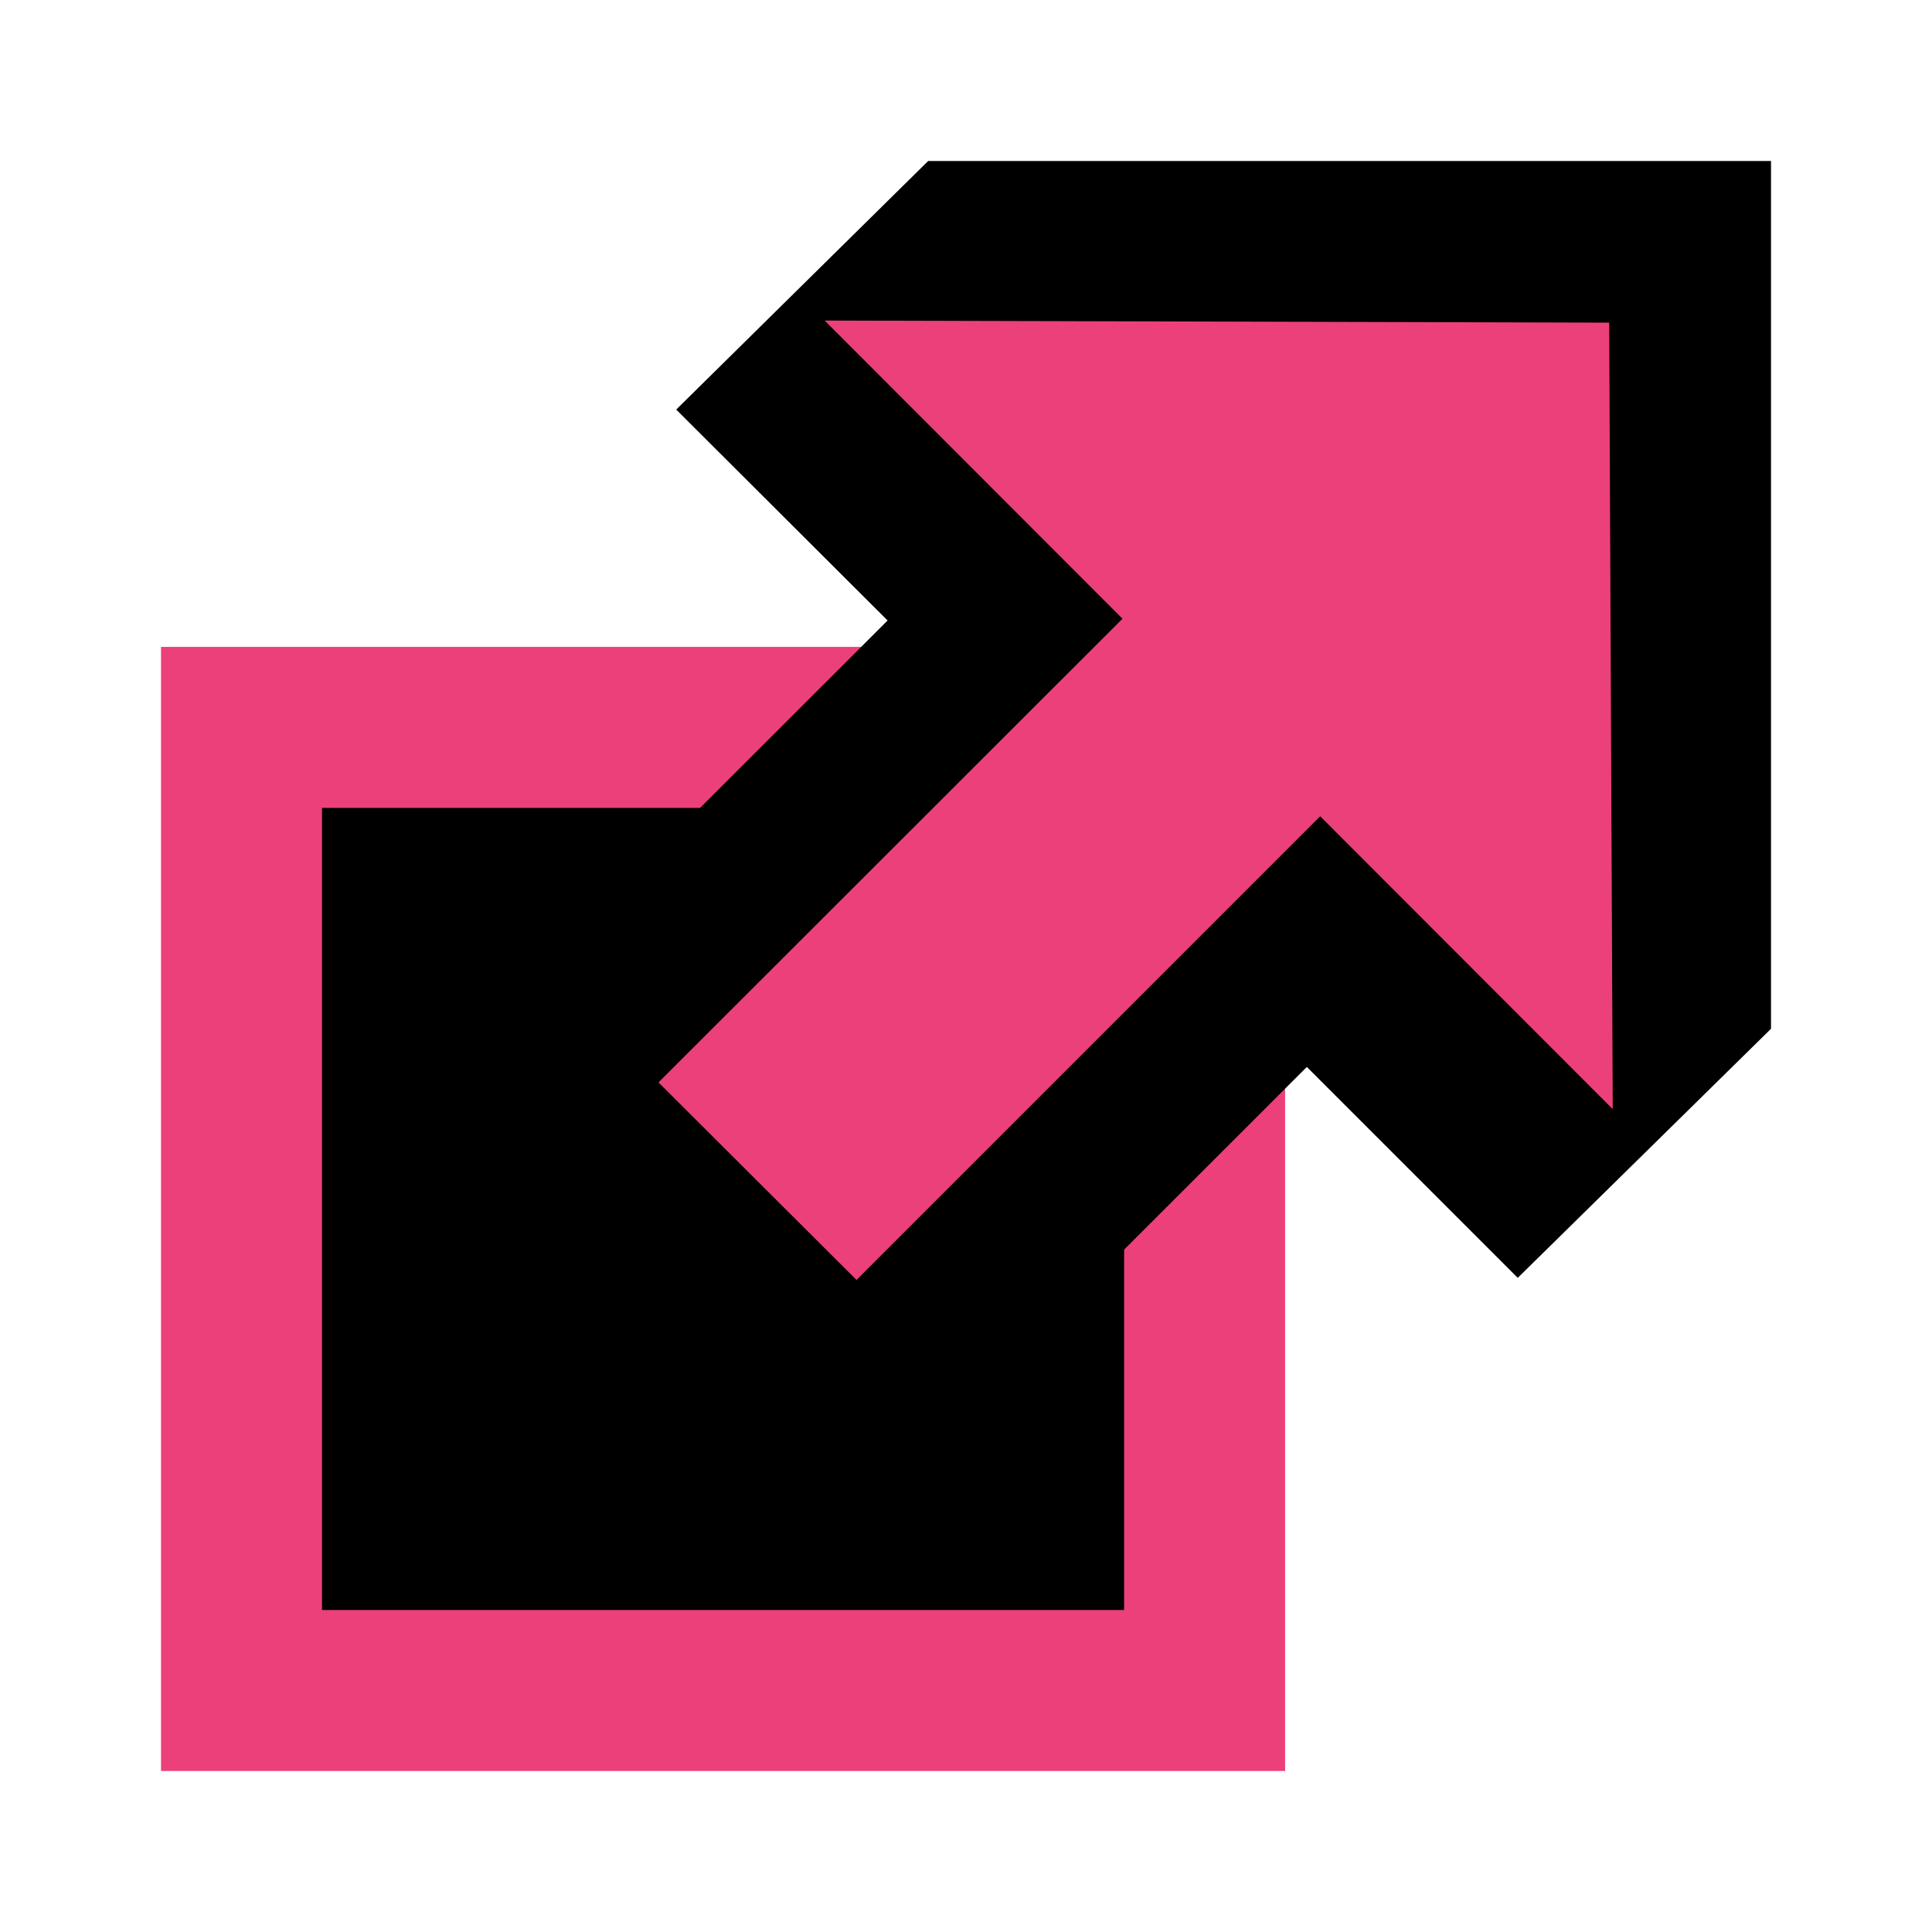
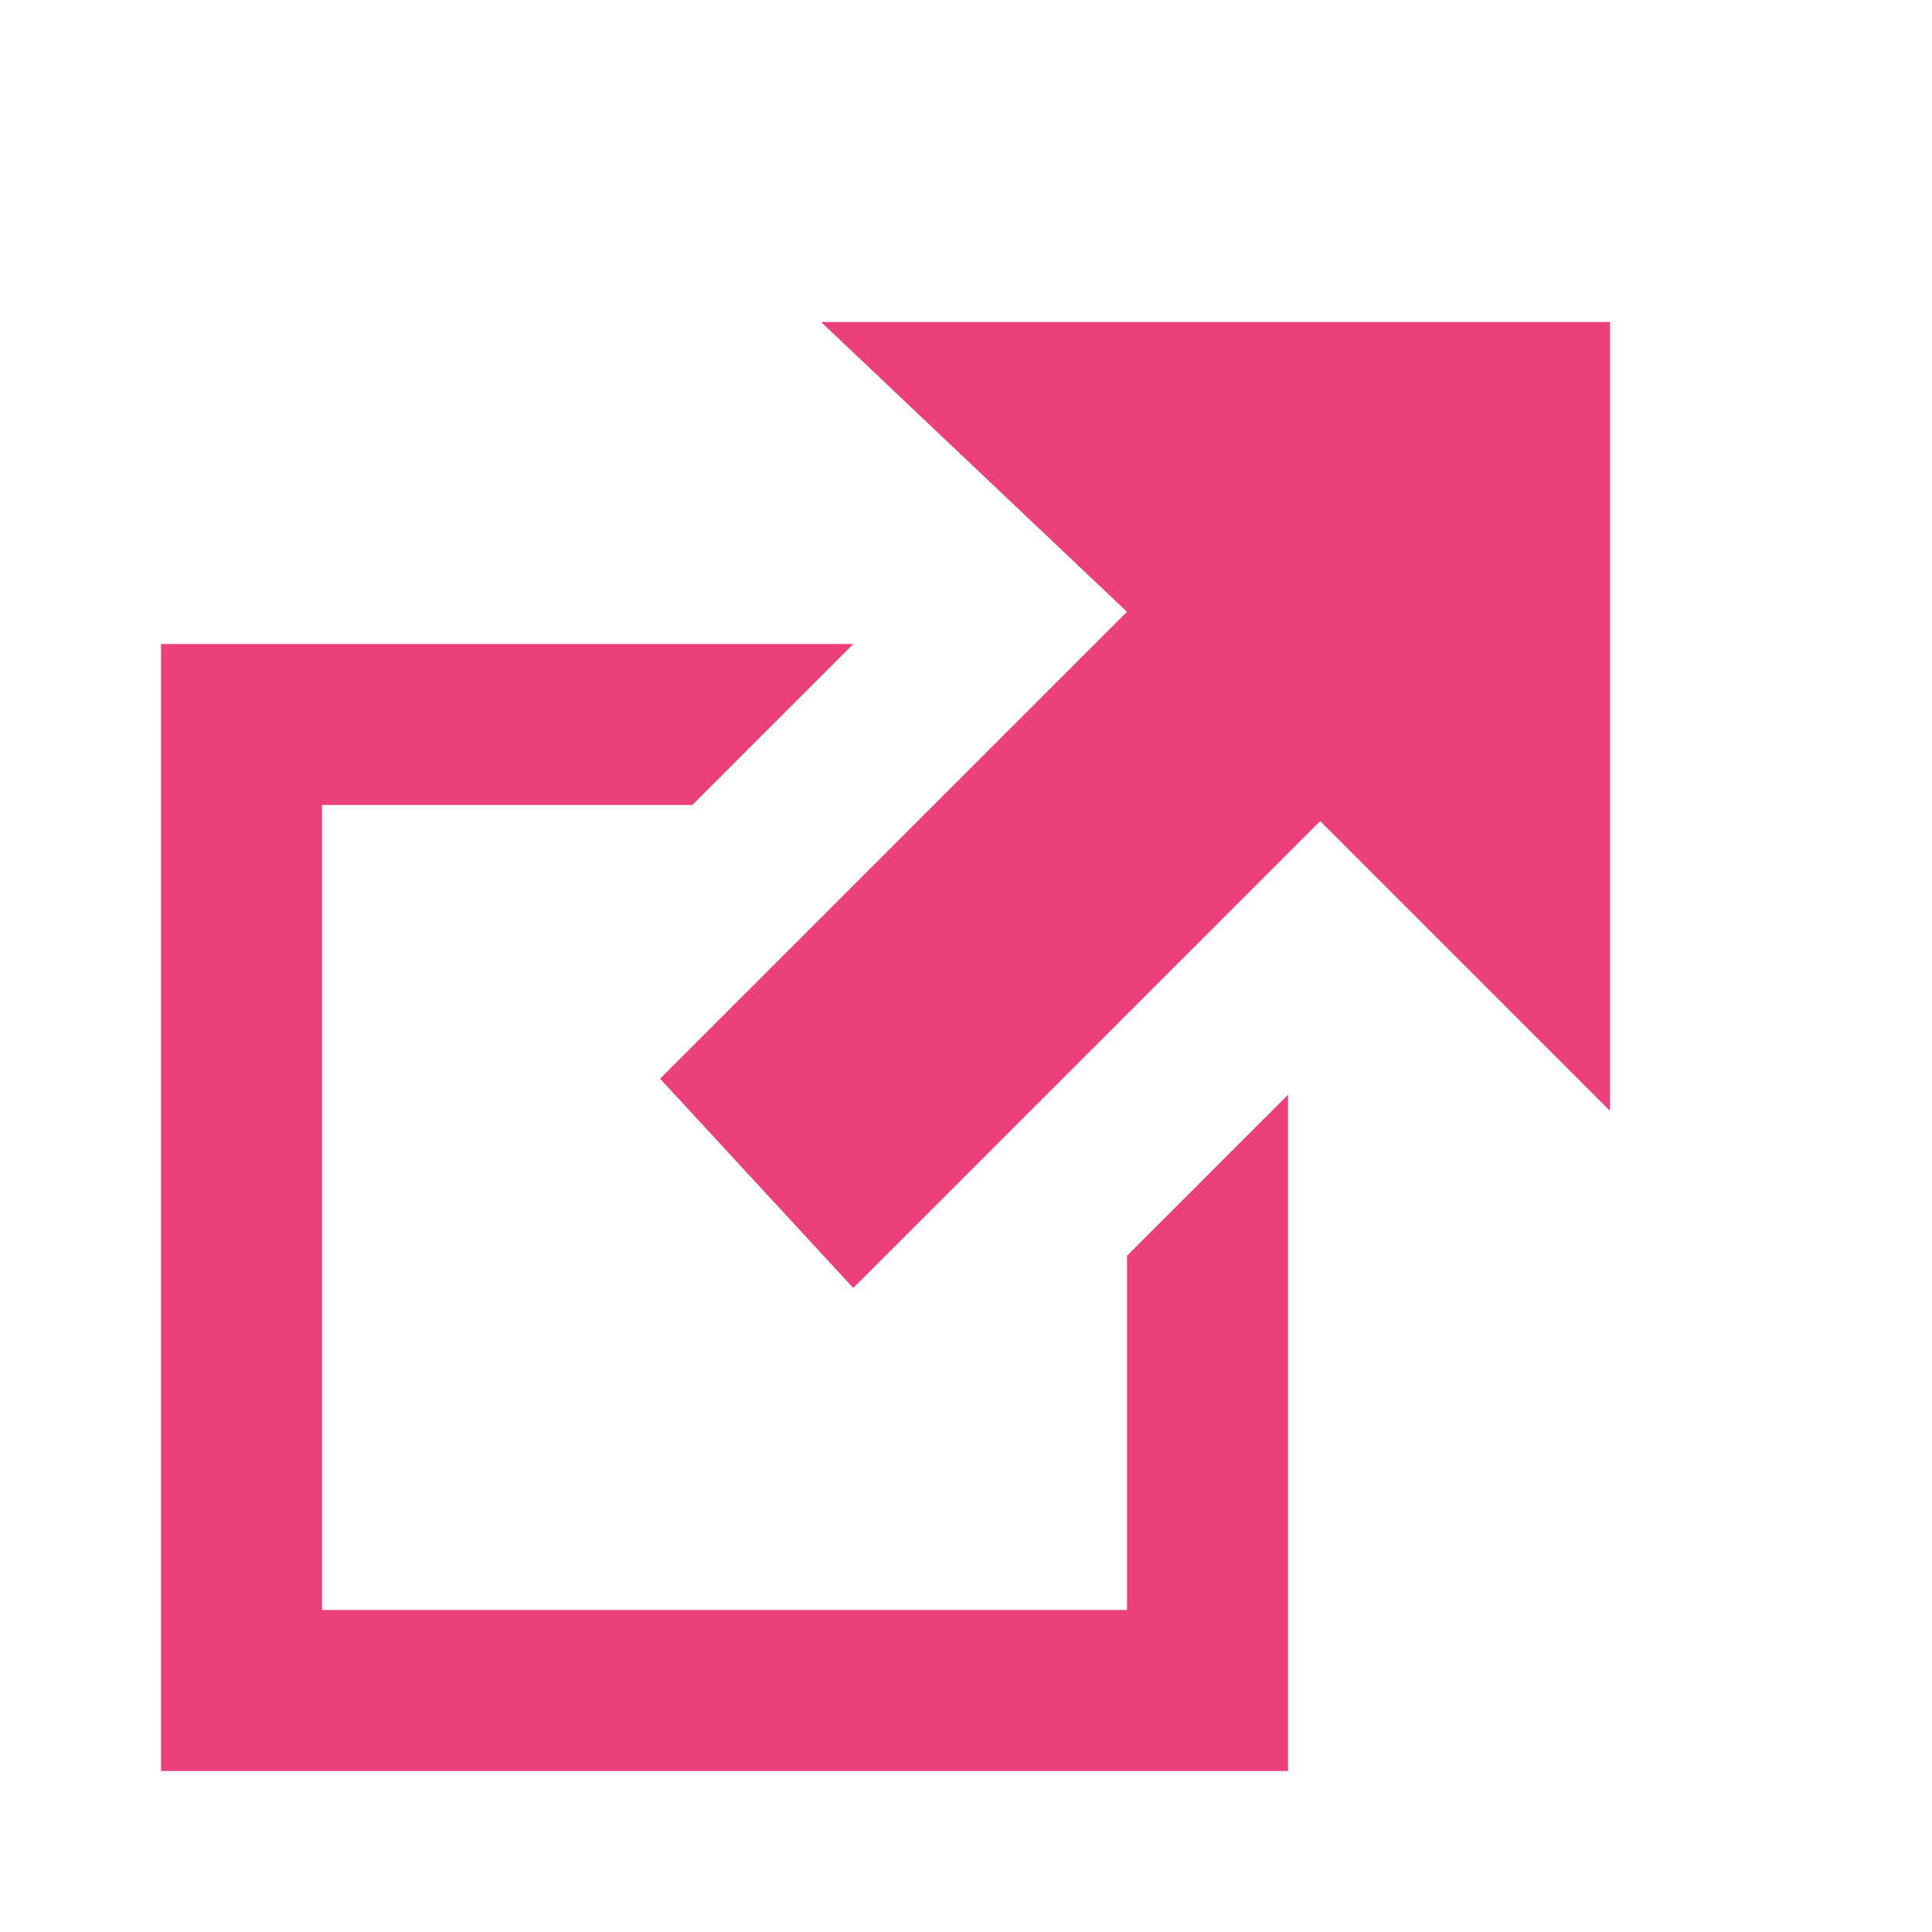
- <svg xmlns="http://www.w3.org/2000/svg" width="12" height="12">
-   <path fill="#272d3" stroke="#ec407a" d="M1.5 4.518h5.982V10.5H1.5z" />
-   <path fill="#272d3" d="M5.765 1H11v5.39L9.427 7.937l-1.31-1.31L5.393 9.35l-2.69-2.688 2.81-2.808L4.2 2.544z" />
-   <path fill="#ec407a" d="M9.995 2.004l.022 4.885L8.2 5.07 5.32 7.95 4.09 6.723l2.882-2.88-1.85-1.852z" />
+ <svg xmlns="http://www.w3.org/2000/svg" enable-background="new 0 0 12 12" viewBox="0 0 12 12">
+   <path d="m2 10h5v-2.2l-1.6 1.5-2.7-2.6 1.6-1.7h-2.3z" fill="none" />
+   <g fill="#ec407a">
+     <path d="m7 10h-5v-5h2.3l1-1h-4.3v7h7v-4.2l-1 1z" />
+     <path d="m5.1 2 1.9 1.8-2.9 2.9 1.2 1.3 2.9-2.9 1.8 1.8v-4.9z" />
+   </g>
</svg>
